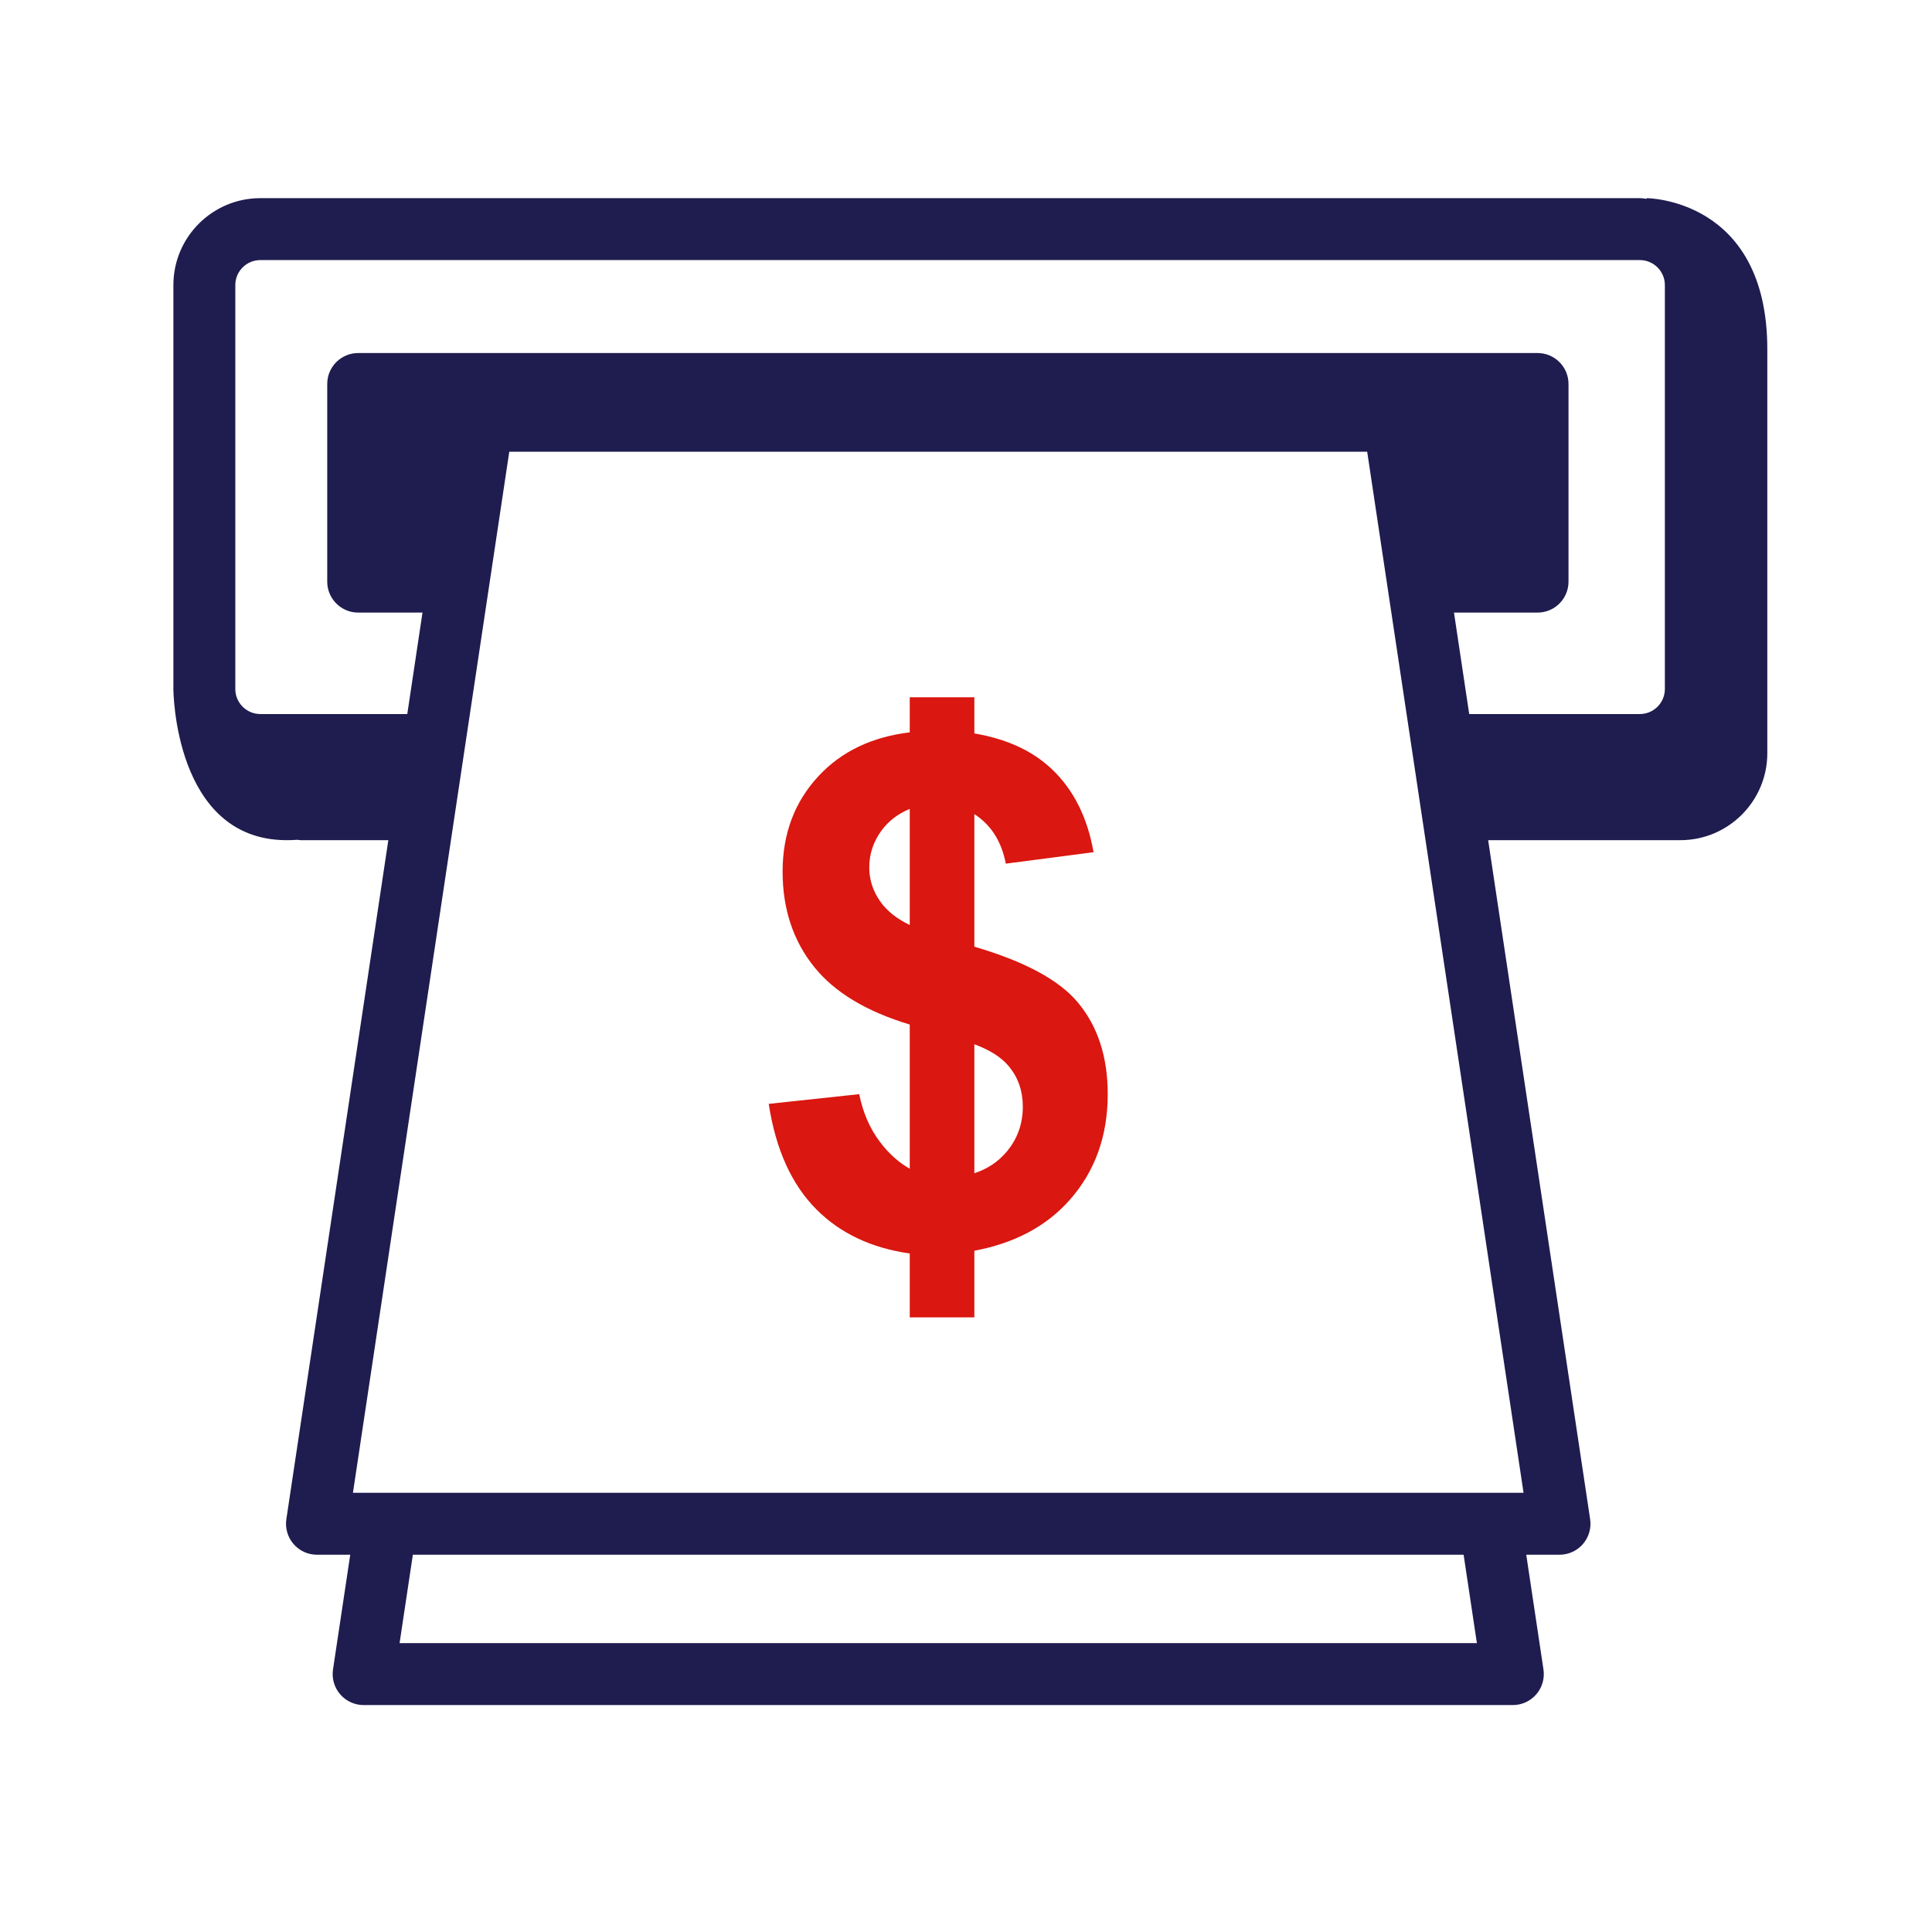
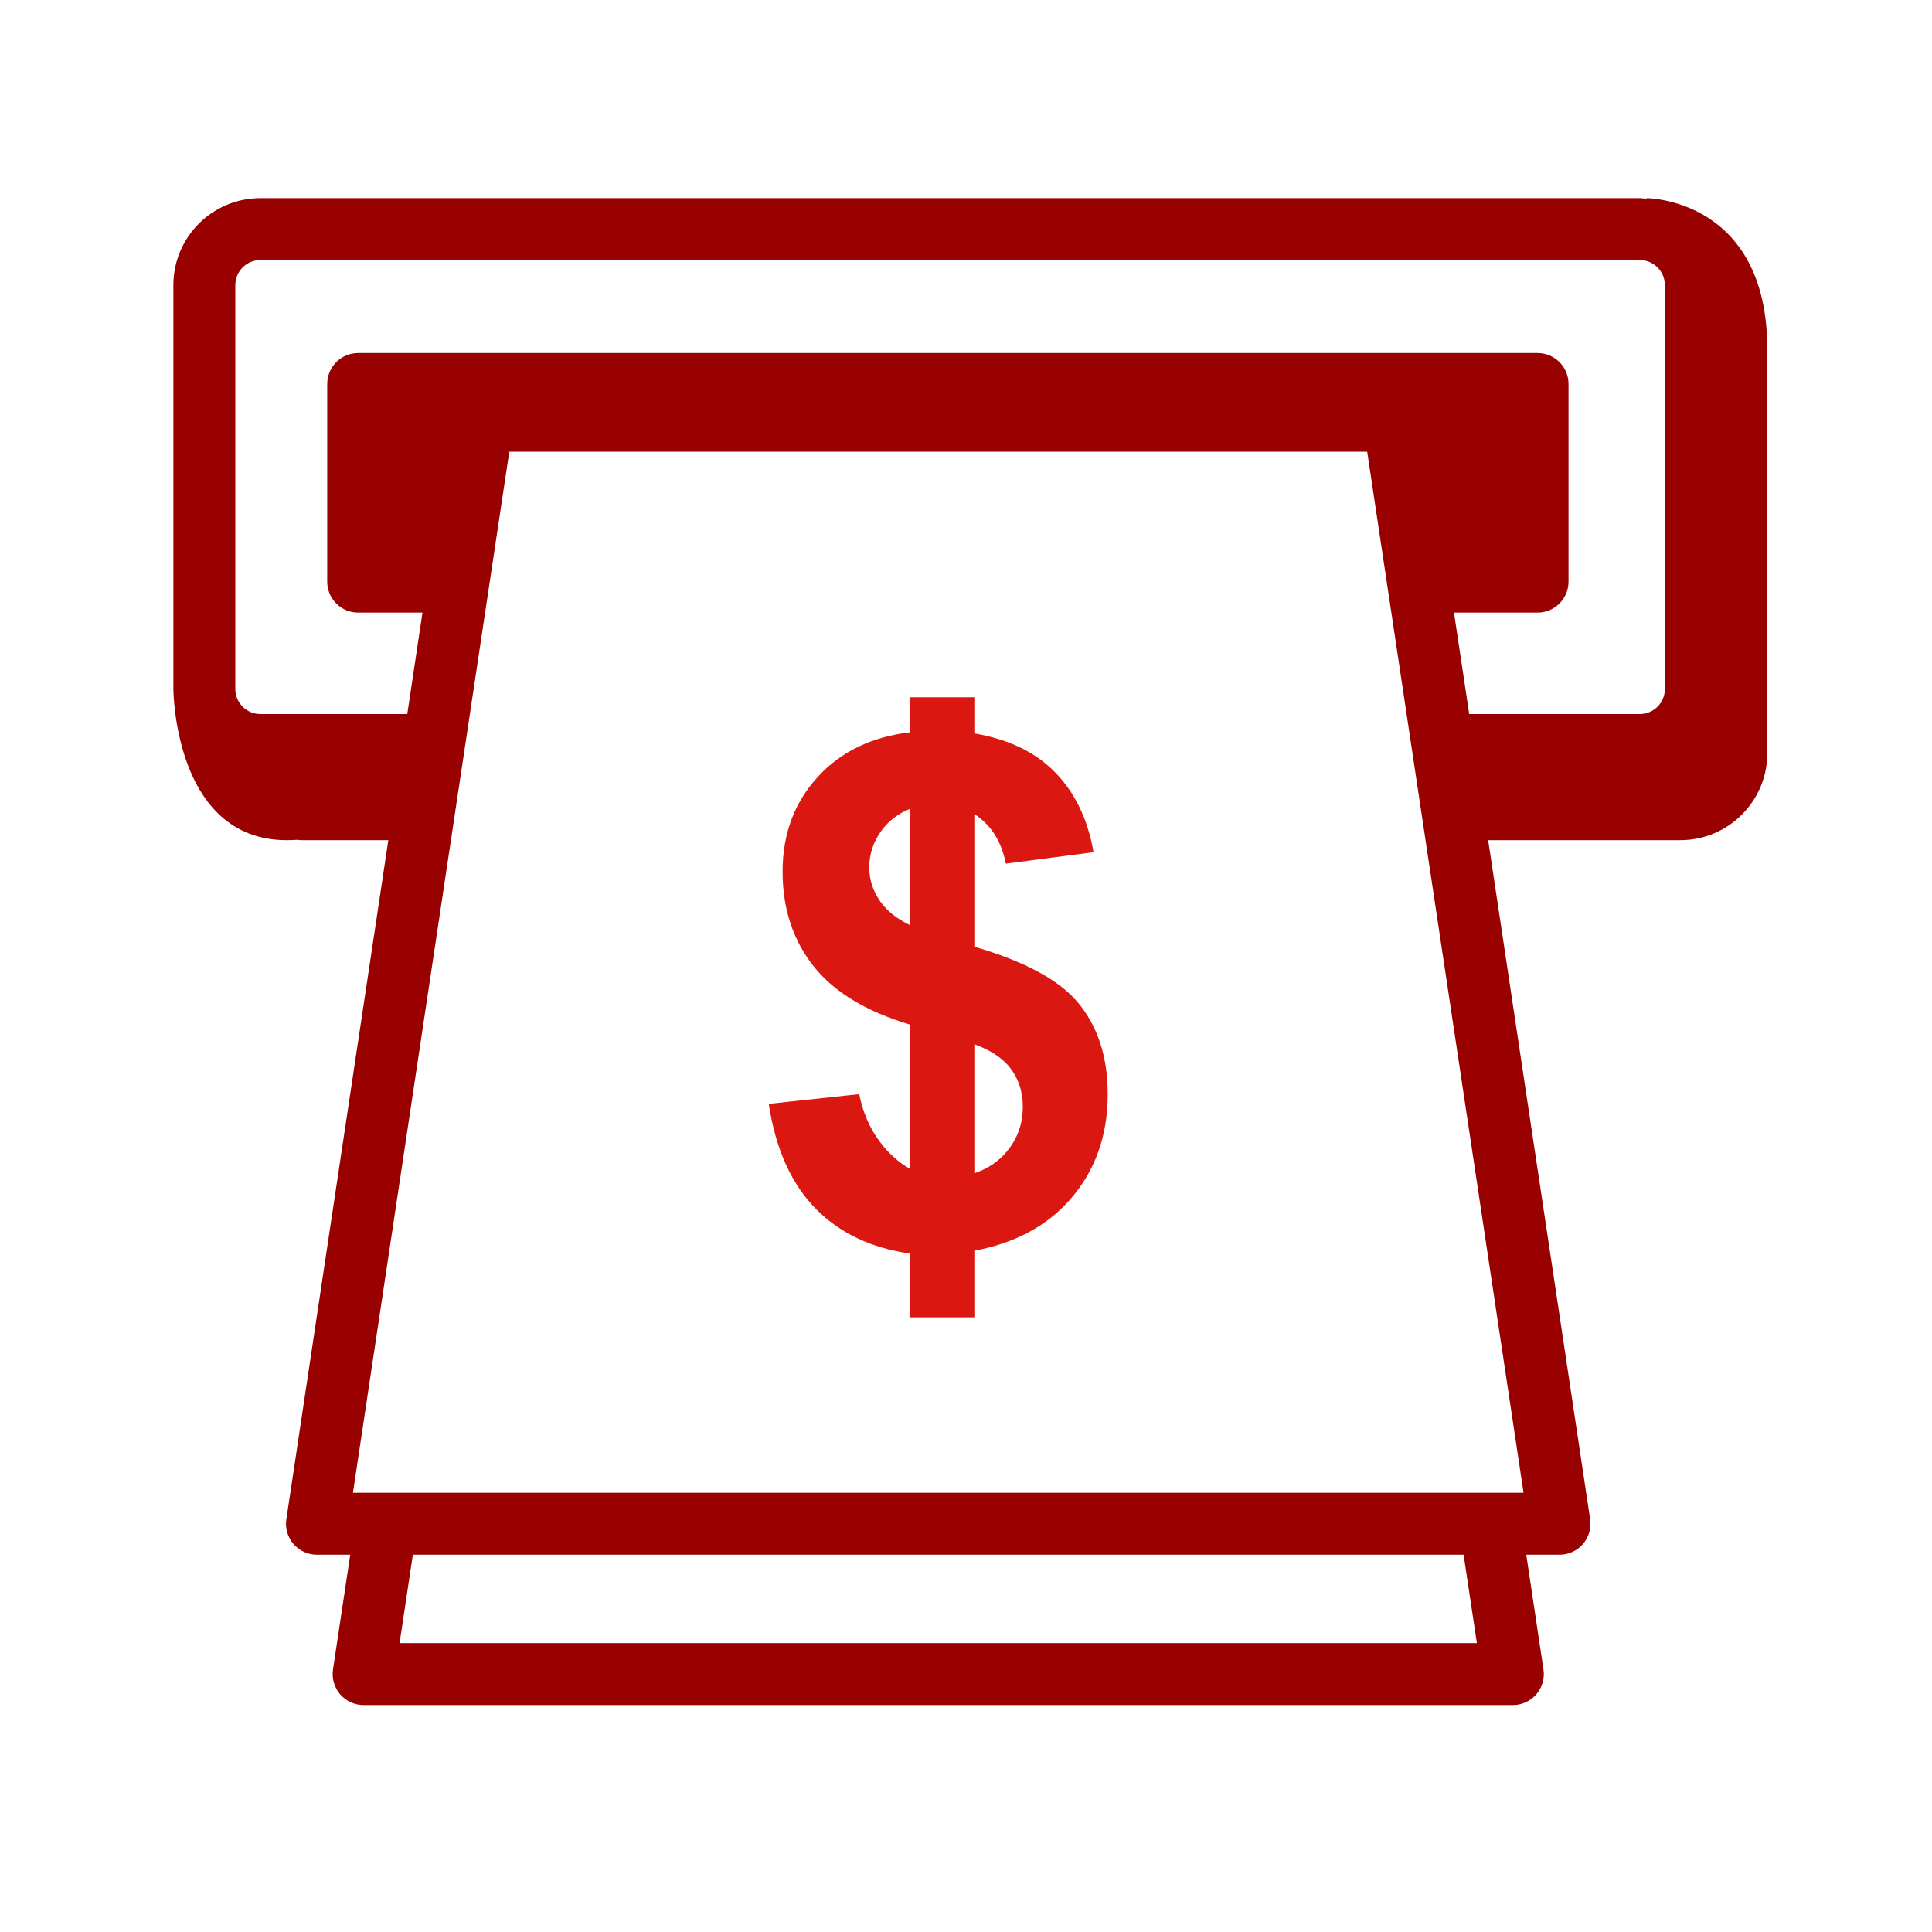
- <svg xmlns="http://www.w3.org/2000/svg" width="78" height="78" viewBox="0 0 78 78" fill="none">
-   <path fill-rule="evenodd" clip-rule="evenodd" d="M40.636 46.504C40.287 46.916 39.851 47.2 39.337 47.367V42.159C39.962 42.39 40.436 42.689 40.741 43.062C41.109 43.515 41.294 44.053 41.294 44.678C41.294 45.377 41.074 45.985 40.636 46.504ZM35.542 36.4C35.244 35.977 35.094 35.517 35.094 35.022C35.094 34.481 35.258 33.986 35.584 33.538C35.875 33.14 36.261 32.85 36.729 32.658V37.345C36.211 37.095 35.811 36.782 35.542 36.4ZM43.505 40.459C42.744 39.554 41.349 38.81 39.337 38.22V32.868C39.996 33.293 40.429 33.95 40.608 34.868L44.149 34.406C43.906 33.007 43.346 31.89 42.469 31.055C41.677 30.301 40.624 29.829 39.337 29.611V28.151H38.929H36.9H36.729V29.567C35.207 29.751 33.974 30.333 33.044 31.335C32.078 32.375 31.596 33.66 31.596 35.19C31.596 36.701 32.023 37.986 32.876 39.045C33.702 40.07 34.99 40.841 36.729 41.363V47.184C36.293 46.939 35.891 46.584 35.529 46.106C35.118 45.564 34.838 44.92 34.689 44.174L31.036 44.566C31.316 46.403 31.96 47.826 32.968 48.834C33.938 49.805 35.197 50.389 36.729 50.607V53.186H36.9H38.929H39.337V50.496C40.959 50.192 42.246 49.51 43.19 48.442C44.211 47.285 44.722 45.862 44.722 44.174C44.722 42.662 44.317 41.424 43.505 40.459Z" fill="#DA1710" />
-   <path fill-rule="evenodd" clip-rule="evenodd" d="M67.215 27.817C67.215 28.375 66.762 28.828 66.205 28.828H59.316L58.701 24.732H62.075C62.765 24.732 63.325 24.172 63.325 23.482V15.503C63.325 14.812 62.765 14.253 62.075 14.253H14.461C13.771 14.253 13.211 14.812 13.211 15.503V23.482C13.211 24.172 13.771 24.732 14.461 24.732H17.057L16.443 28.828H10.51C9.953 28.828 9.5 28.375 9.5 27.817V11.509C9.5 10.953 9.953 10.5 10.51 10.5H66.205C66.762 10.5 67.215 10.953 67.215 11.509V27.817ZM61.51 60.269H14.249L20.561 18.237H55.197L61.51 60.269ZM16.132 66.338L16.668 62.769H59.09L59.626 66.338H16.132ZM66.473 8L66.488 8.028C66.393 8.02 66.302 8 66.205 8H10.51C8.574 8 7 9.574 7 11.509V27.817C7 27.819 7.016 33.894 11.547 33.92C11.715 33.921 11.863 33.915 12.001 33.905C12.05 33.907 12.096 33.92 12.146 33.92H15.678L11.561 61.334C11.507 61.693 11.612 62.059 11.85 62.335C12.087 62.611 12.433 62.769 12.797 62.769H14.14L13.444 67.402C13.39 67.761 13.496 68.128 13.733 68.403C13.97 68.679 14.317 68.838 14.68 68.838H61.078C61.442 68.838 61.788 68.679 62.025 68.403C62.262 68.128 62.368 67.761 62.314 67.402L61.619 62.769H62.962C63.325 62.769 63.672 62.611 63.909 62.335C64.146 62.059 64.252 61.693 64.198 61.334L60.081 33.92H67.841C69.777 33.92 71.351 32.345 71.351 30.41V14.102C71.351 8 66.473 8 66.473 8Z" fill="#1F1C4F" />
+ <svg xmlns="http://www.w3.org/2000/svg" viewBox="0 0 78 78" width="78" height="78" fill="none">
+   <g fill="none" fill-rule="evenodd">
+     <path fill="#da1710" d="M40.636,46.504 C40.287,46.916 39.851,47.2 39.337,47.367 L39.337,42.159 C39.962,42.39 40.436,42.689 40.741,43.062 C41.109,43.515 41.294,44.053 41.294,44.678 C41.294,45.377 41.074,45.985 40.636,46.504 M35.542,36.4 C35.244,35.977 35.094,35.517 35.094,35.022 C35.094,34.481 35.258,33.986 35.584,33.538 C35.875,33.14 36.261,32.85 36.729,32.658 L36.729,37.345 C36.211,37.095 35.811,36.782 35.542,36.4 M43.505,40.459 C42.744,39.554 41.349,38.81 39.337,38.22 L39.337,32.868 C39.996,33.293 40.429,33.95 40.608,34.868 L44.149,34.406 C43.906,33.007 43.346,31.89 42.469,31.055 C41.677,30.301 40.624,29.829 39.337,29.611 L39.337,28.151 L38.929,28.151 L36.9,28.151 L36.729,28.151 L36.729,29.567 C35.207,29.751 33.974,30.333 33.044,31.335 C32.078,32.375 31.596,33.66 31.596,35.19 C31.596,36.701 32.023,37.986 32.876,39.045 C33.702,40.07 34.99,40.841 36.729,41.363 L36.729,47.184 C36.293,46.939 35.891,46.584 35.529,46.106 C35.118,45.564 34.838,44.92 34.689,44.174 L31.036,44.566 C31.316,46.403 31.96,47.826 32.968,48.834 C33.938,49.805 35.197,50.389 36.729,50.607 L36.729,53.186 L36.9,53.186 L38.929,53.186 L39.337,53.186 L39.337,50.496 C40.959,50.192 42.246,49.51 43.19,48.442 C44.211,47.285 44.722,45.862 44.722,44.174 C44.722,42.662 44.317,41.424 43.505,40.459" />
+     <path fill="#990000" d="M67.215,27.817 C67.215,28.375 66.762,28.828 66.205,28.828 L59.316,28.828 L58.701,24.732 L62.075,24.732 C62.765,24.732 63.325,24.172 63.325,23.482 L63.325,15.503 C63.325,14.812 62.765,14.253 62.075,14.253 L14.461,14.253 C13.771,14.253 13.211,14.812 13.211,15.503 L13.211,23.482 C13.211,24.172 13.771,24.732 14.461,24.732 L17.057,24.732 L16.443,28.828 L10.51,28.828 C9.953,28.828 9.5,28.375 9.5,27.817 L9.5,11.509 C9.5,10.953 9.953,10.5 10.51,10.5 L66.205,10.5 C66.762,10.5 67.215,10.953 67.215,11.509 L67.215,27.817 Z M61.51,60.269 L14.249,60.269 L20.561,18.237 L55.197,18.237 L61.51,60.269 Z M16.132,66.338 L16.668,62.769 L59.09,62.769 L59.626,66.338 L16.132,66.338 Z M66.473,8 L66.488,8.028 C66.393,8.02 66.302,8 66.205,8 L10.51,8 C8.574,8 7,9.574 7,11.509 L7,27.817 C7,27.819 7.016,33.894 11.547,33.92 C11.715,33.921 11.863,33.915 12.001,33.905 C12.05,33.907 12.096,33.92 12.146,33.92 L15.678,33.92 L11.561,61.334 C11.507,61.693 11.612,62.059 11.85,62.335 C12.087,62.611 12.433,62.769 12.797,62.769 L14.14,62.769 L13.444,67.402 C13.39,67.761 13.496,68.128 13.733,68.403 C13.97,68.679 14.317,68.838 14.68,68.838 L61.078,68.838 C61.442,68.838 61.788,68.679 62.025,68.403 C62.262,68.128 62.368,67.761 62.314,67.402 L61.619,62.769 L62.962,62.769 C63.325,62.769 63.672,62.611 63.909,62.335 C64.146,62.059 64.252,61.693 64.198,61.334 L60.081,33.92 L67.841,33.92 C69.777,33.92 71.351,32.345 71.351,30.41 L71.351,14.102 C71.351,8 66.473,8 66.473,8 L66.473,8 Z" />
+   </g>
</svg>
